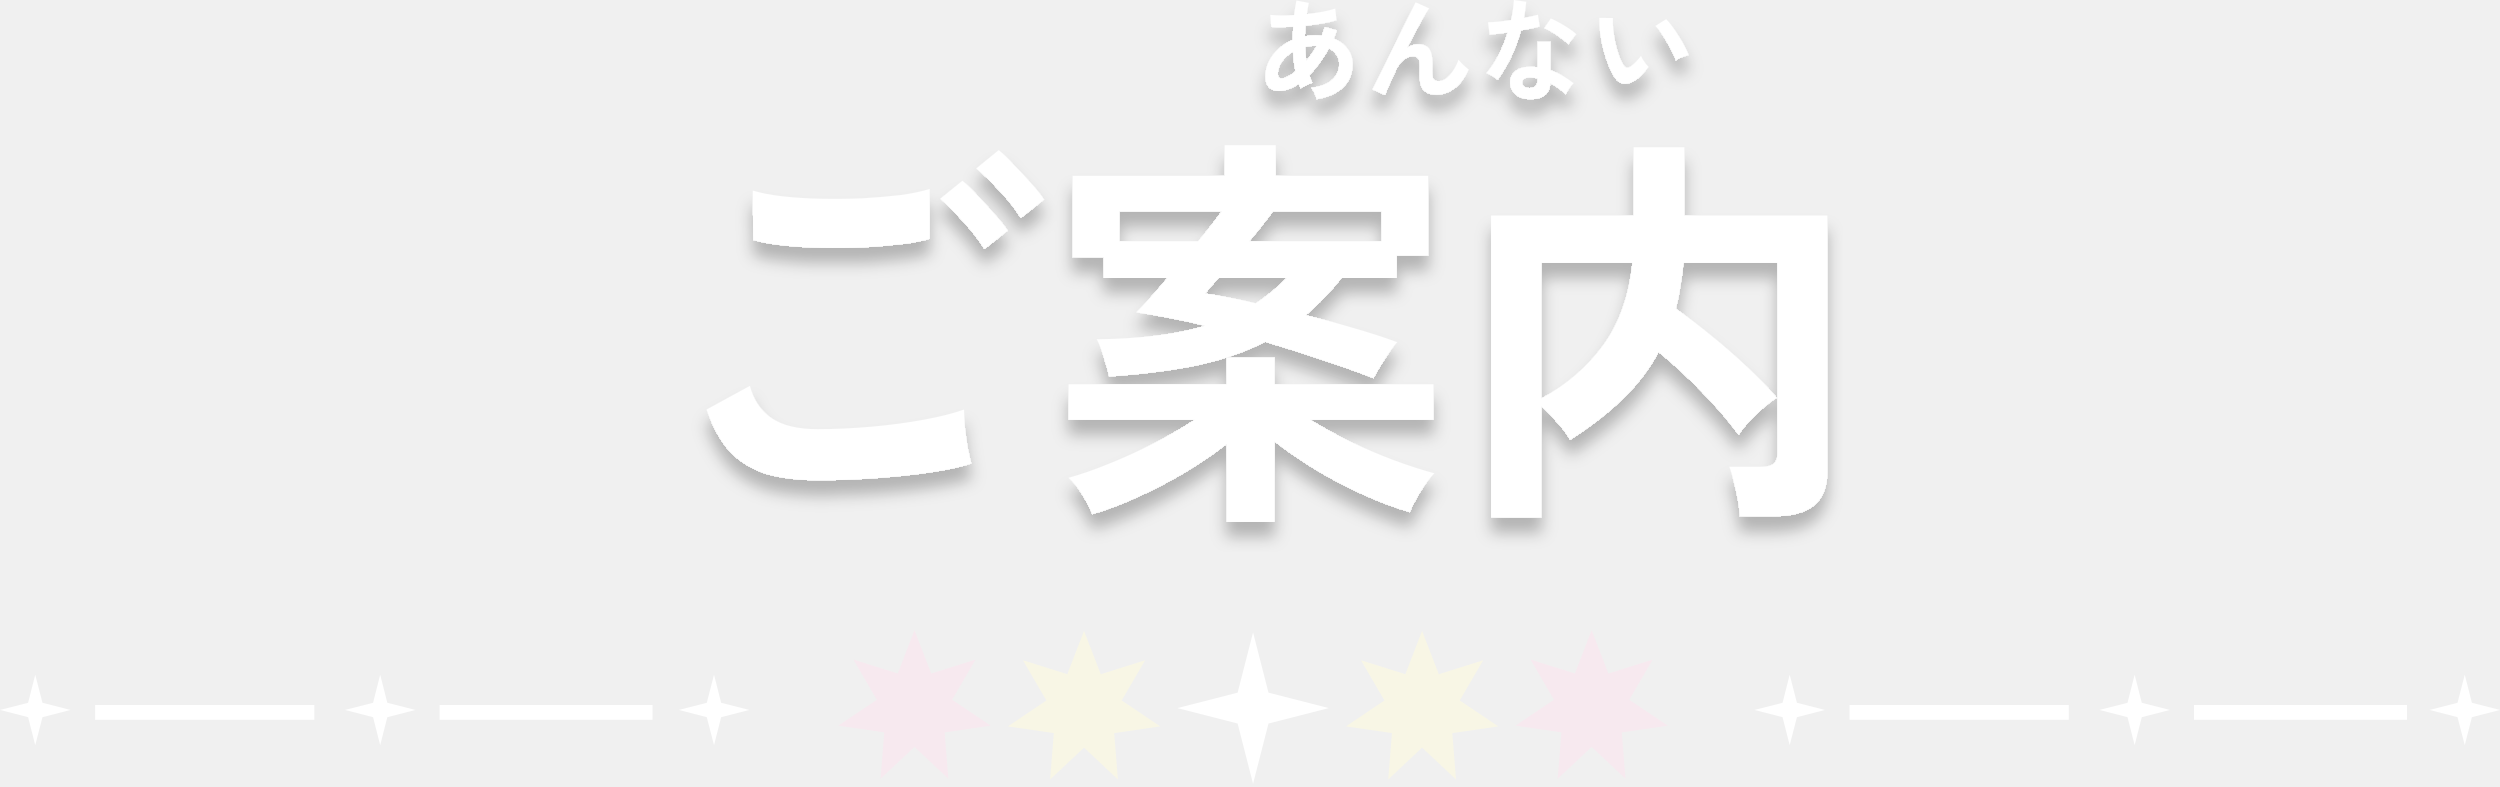
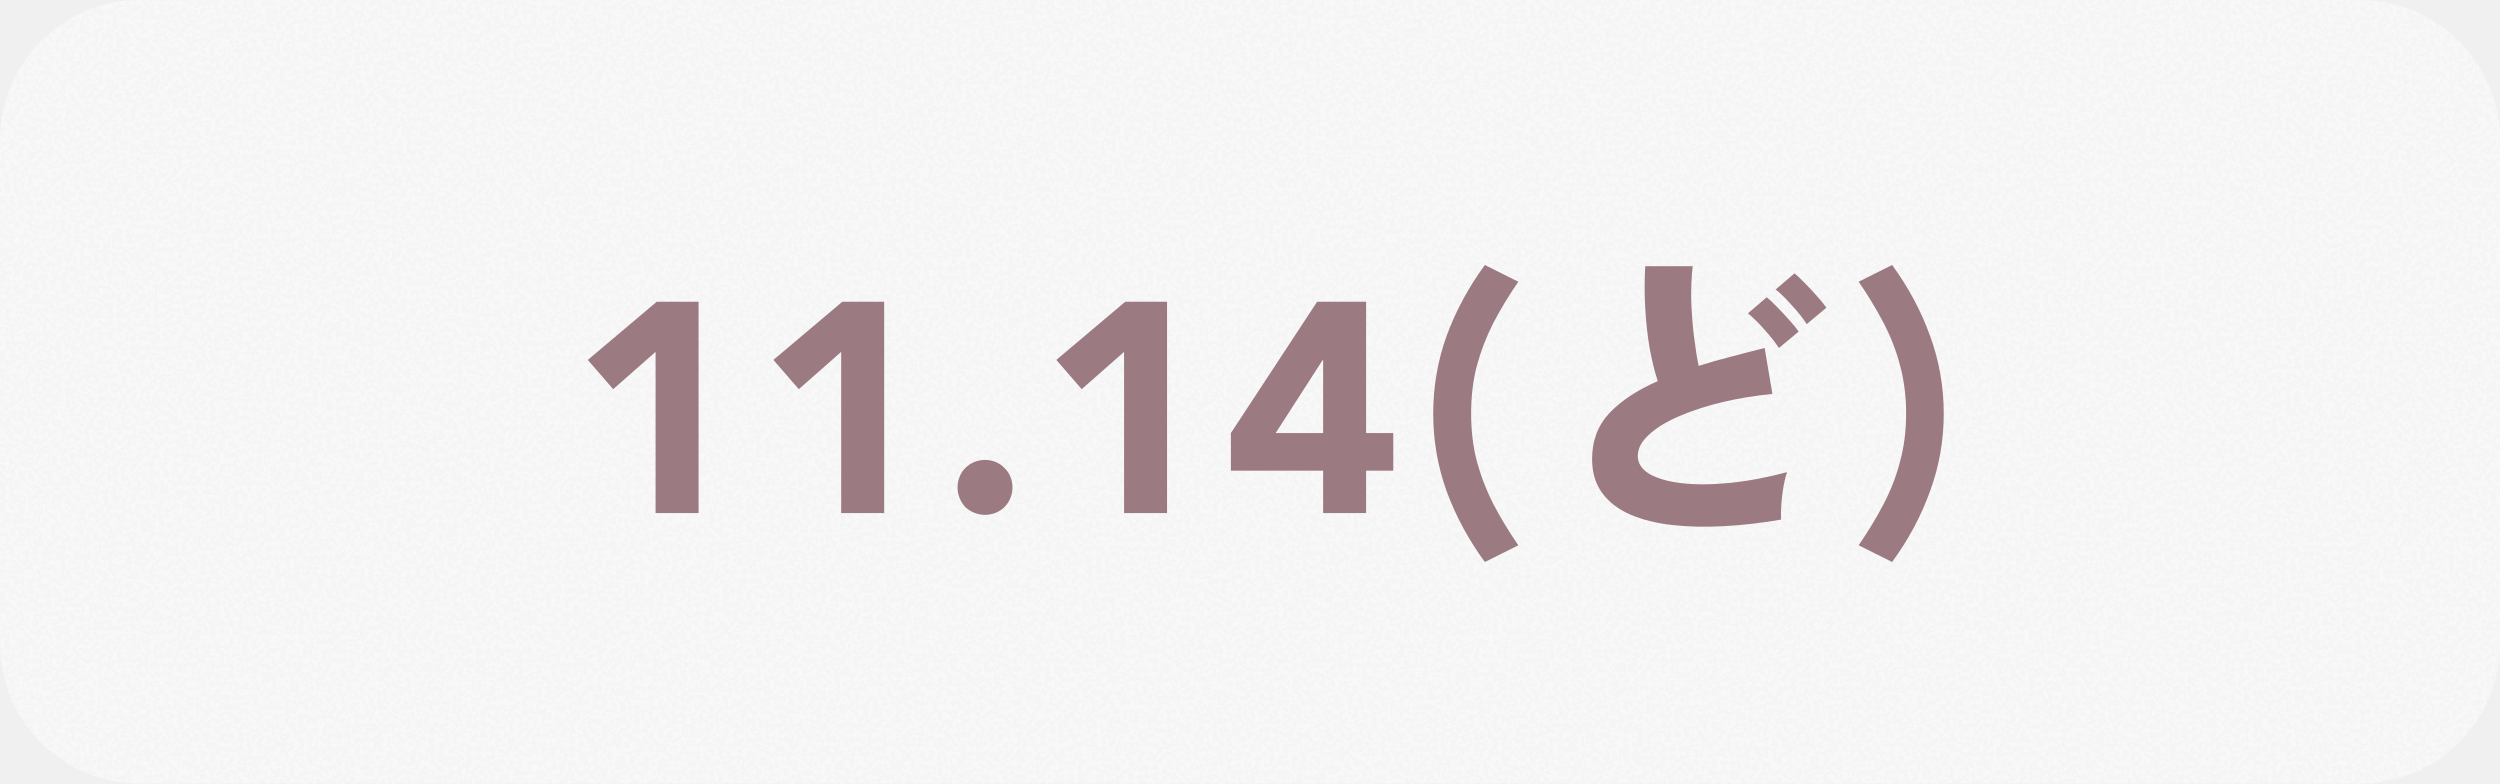
- <svg xmlns="http://www.w3.org/2000/svg" width="674" height="212" viewBox="0 0 674 212" fill="none">
-   <g filter="url(#filter0_d_0_1)">
-     <path d="M220.356 129.477C215.436 129.477 211.03 128.963 207.138 127.934C203.319 126.833 200.015 124.924 197.224 122.207C194.507 119.416 192.268 115.487 190.505 110.421L202.181 104.032C203.136 107.85 205.082 110.751 208.019 112.734C210.957 114.716 215.069 115.708 220.356 115.708C225.056 115.708 229.902 115.487 234.896 115.047C239.889 114.606 244.589 113.982 248.995 113.174C253.401 112.367 257.036 111.449 259.9 110.421C259.9 111.596 259.973 113.138 260.12 115.047C260.341 116.956 260.598 118.829 260.891 120.665C261.259 122.5 261.589 123.932 261.883 124.96C258.945 125.915 255.2 126.723 250.647 127.384C246.095 128.045 241.174 128.559 235.887 128.926C230.673 129.293 225.496 129.477 220.356 129.477ZM203.062 64.708L202.952 51.38C205.082 52.041 207.725 52.555 210.883 52.922C214.114 53.289 217.566 53.51 221.237 53.583C224.982 53.656 228.727 53.62 232.473 53.473C236.218 53.252 239.669 52.959 242.827 52.592C245.984 52.151 248.591 51.6 250.647 50.939V64.378C248.812 64.965 246.315 65.442 243.157 65.81C240 66.177 236.548 66.471 232.803 66.691C229.058 66.838 225.276 66.874 221.458 66.801C217.639 66.728 214.114 66.507 210.883 66.14C207.652 65.773 205.045 65.296 203.062 64.708ZM265.408 67.131C264.012 64.855 262.14 62.432 259.79 59.861C257.44 57.291 255.347 55.199 253.511 53.583L259.459 48.736C260.561 49.617 261.883 50.903 263.425 52.592C265.04 54.281 266.619 56.006 268.161 57.769C269.703 59.458 270.878 60.926 271.686 62.175L265.408 67.131ZM275.211 58.76C273.816 56.484 271.943 54.097 269.593 51.6C267.243 49.03 265.114 46.974 263.205 45.432L269.263 40.475C270.364 41.356 271.686 42.641 273.228 44.33C274.844 45.946 276.423 47.635 277.965 49.397C279.507 51.086 280.682 52.555 281.49 53.803L275.211 58.76ZM370.271 101.939C366.305 100.397 361.789 98.781 356.722 97.092C351.729 95.403 346.515 93.751 341.081 92.136C335.647 94.926 329.478 97.056 322.576 98.524C315.746 99.92 307.889 100.911 299.003 101.498C298.71 100.03 298.232 98.304 297.572 96.321C296.984 94.265 296.36 92.65 295.699 91.475C301.647 91.401 307.008 91.071 311.781 90.483C316.628 89.896 320.997 89.015 324.889 87.84C321.731 87.032 318.574 86.334 315.416 85.747C312.332 85.159 309.321 84.645 306.384 84.205C307.412 83.177 308.66 81.855 310.129 80.239C311.597 78.624 313.139 76.861 314.755 74.952H297.572V69.334H289.2V47.414H330.176V39.153H343.945V47.414H385.031V68.894H376.549V74.952H361.679C360.21 76.788 358.668 78.55 357.053 80.239C355.437 81.928 353.748 83.507 351.986 84.976C356.025 85.93 360.137 87.032 364.323 88.28C368.508 89.455 372.621 90.777 376.66 92.246C375.631 93.421 374.457 95.036 373.135 97.092C371.886 99.075 370.932 100.691 370.271 101.939ZM330.727 140.712V119.673C327.496 122.243 323.787 124.777 319.602 127.274C315.416 129.77 311.12 132.01 306.714 133.993C302.381 135.975 298.306 137.518 294.487 138.619C293.9 137.15 293.019 135.425 291.844 133.442C290.669 131.533 289.42 129.991 288.099 128.816C291.33 127.934 294.928 126.686 298.893 125.071C302.932 123.455 306.971 121.619 311.01 119.563C315.049 117.507 318.757 115.377 322.135 113.174H288.099V103.591H330.727V96.431H343.614V103.591H386.463V113.174H353.197C356.575 115.23 360.21 117.213 364.102 119.122C367.994 120.958 371.886 122.611 375.778 124.079C379.744 125.548 383.379 126.723 386.683 127.604C385.508 128.779 384.26 130.431 382.938 132.561C381.616 134.764 380.662 136.6 380.074 138.068C376.256 136.967 372.143 135.425 367.737 133.442C363.331 131.459 359.035 129.22 354.85 126.723C350.664 124.153 346.919 121.582 343.614 119.012V140.712H330.727ZM336.785 65.039H372.474V56.998H343.174C342.366 58.099 341.411 59.347 340.31 60.743C339.208 62.138 338.033 63.57 336.785 65.039ZM301.757 65.039H323.016C324.265 63.57 325.44 62.138 326.541 60.743C327.643 59.347 328.597 58.099 329.405 56.998H301.757V65.039ZM338.547 81.781C340.09 80.753 341.558 79.689 342.954 78.587C344.349 77.412 345.671 76.201 346.919 74.952H328.524C327.789 75.76 327.092 76.531 326.431 77.265C325.843 78 325.329 78.624 324.889 79.138C326.945 79.432 329.111 79.799 331.388 80.239C333.664 80.68 336.051 81.194 338.547 81.781ZM401.994 139.5V58.099H440.437V39.704H454.095V58.099H492.648V127.384C492.648 135.241 487.912 139.17 478.439 139.17H469.076C469.002 137.921 468.819 136.453 468.525 134.764C468.231 133.075 467.864 131.423 467.424 129.807C467.056 128.118 466.652 126.796 466.212 125.842H474.804C476.346 125.842 477.447 125.585 478.108 125.071C478.842 124.557 479.21 123.565 479.21 122.097V70.876H453.875C453.655 73.153 453.361 75.319 452.994 77.375C452.7 79.358 452.296 81.304 451.782 83.213C454.866 85.343 458.097 87.803 461.475 90.594C464.853 93.311 468.084 96.138 471.169 99.075C474.253 101.939 476.86 104.656 478.989 107.226C477.961 107.887 476.75 108.805 475.354 109.98C474.033 111.155 472.747 112.403 471.499 113.725C470.324 114.973 469.406 116.148 468.745 117.25C466.102 113.578 462.797 109.723 458.832 105.684C454.94 101.645 451.048 98.047 447.156 94.889C444.586 99.662 441.281 103.958 437.242 107.777C433.277 111.596 428.614 115.194 423.253 118.572C422.666 117.323 421.564 115.818 419.949 114.056C418.407 112.22 416.938 110.714 415.543 109.539V139.5H401.994ZM415.543 107.447C422.372 103.701 427.916 98.928 432.175 93.127C436.508 87.252 439.152 79.835 440.106 70.876H415.543V107.447Z" fill="white" />
+ <svg xmlns="http://www.w3.org/2000/svg" width="268" height="84" viewBox="0 0 268 84" fill="none">
+   <g filter="url(#filter0_n_0_1)">
+     <rect width="268" height="84" rx="15" fill="white" fill-opacity="0.5" />
  </g>
-   <g filter="url(#filter1_d_0_1)">
-     <path d="M354.95 26.73C354.87 26.33 354.7 25.82 354.44 25.2C354.18 24.58 353.88 24.07 353.54 23.67C356.06 23.33 357.94 22.6 359.18 21.48C360.42 20.34 361.04 18.94 361.04 17.28C361.04 16.28 360.79 15.43 360.29 14.73C359.81 14.01 359.13 13.45 358.25 13.05C356.69 15.91 354.94 18.3 353 20.22C353.12 20.6 353.24 20.97 353.36 21.33C353.5 21.67 353.64 22.01 353.78 22.35C353.46 22.43 353.1 22.56 352.7 22.74C352.3 22.92 351.91 23.11 351.53 23.31C351.15 23.49 350.85 23.66 350.63 23.82C350.55 23.62 350.47 23.42 350.39 23.22C350.31 23 350.23 22.79 350.15 22.59C349.07 23.33 348 23.87 346.94 24.21C345.88 24.53 344.87 24.62 343.91 24.48C343.25 24.38 342.62 24.03 342.02 23.43C341.44 22.81 341.15 21.86 341.15 20.58C341.15 19.12 341.47 17.76 342.11 16.5C342.75 15.24 343.62 14.12 344.72 13.14C345.84 12.14 347.11 11.34 348.53 10.74C348.53 10.14 348.54 9.55 348.56 8.97C348.6 8.37 348.63 7.78 348.65 7.2C347.45 7.28 346.33 7.33 345.29 7.35C344.27 7.37 343.42 7.34 342.74 7.26L342.47 4.02C343.25 4.1 344.2 4.15 345.32 4.17C346.44 4.19 347.64 4.16 348.92 4.08C349.02 3.36 349.11 2.67 349.19 2.01C349.29 1.35 349.4 0.73 349.52 0.15L352.85 0.78C352.65 1.7 352.47 2.71 352.31 3.81C353.79 3.65 355.2 3.44 356.54 3.18C357.9 2.92 359.05 2.63 359.99 2.31L360.29 5.46C359.29 5.76 358.05 6.04 356.57 6.3C355.09 6.56 353.55 6.77 351.95 6.93C351.91 7.39 351.88 7.86 351.86 8.34C351.84 8.82 351.82 9.3 351.8 9.78C352.7 9.6 353.63 9.51 354.59 9.51C354.89 9.51 355.18 9.52 355.46 9.54C355.76 9.56 356.05 9.59 356.33 9.63C356.49 9.25 356.64 8.87 356.78 8.49C356.92 8.09 357.05 7.69 357.17 7.29L360.44 8.19C360.3 8.57 360.16 8.94 360.02 9.3C359.88 9.66 359.73 10.02 359.57 10.38C361.15 11 362.39 11.91 363.29 13.11C364.21 14.29 364.67 15.69 364.67 17.31C364.67 19.01 364.27 20.52 363.47 21.84C362.69 23.14 361.57 24.2 360.11 25.02C358.67 25.86 356.95 26.43 354.95 26.73ZM346.19 21.03C346.59 20.93 347.05 20.73 347.57 20.43C348.11 20.13 348.67 19.74 349.25 19.26C349.09 18.42 348.95 17.55 348.83 16.65C348.73 15.75 348.66 14.84 348.62 13.92C347.38 14.64 346.38 15.53 345.62 16.59C344.88 17.65 344.51 18.76 344.51 19.92C344.51 20.54 344.66 20.92 344.96 21.06C345.26 21.18 345.67 21.17 346.19 21.03ZM352.19 16.41C352.67 15.83 353.15 15.2 353.63 14.52C354.11 13.84 354.56 13.12 354.98 12.36H354.59C354.11 12.36 353.64 12.39 353.18 12.45C352.72 12.49 352.27 12.56 351.83 12.66C351.89 13.92 352.01 15.17 352.19 16.41ZM373.43 25.62L370.01 24.12C370.21 23.74 370.54 23.09 371 22.17C371.48 21.23 372.04 20.12 372.68 18.84C373.32 17.56 373.99 16.19 374.69 14.73C375.41 13.25 376.13 11.78 376.85 10.32C377.59 8.84 378.28 7.45 378.92 6.15C379.56 4.85 380.12 3.72 380.6 2.76C381.08 1.78 381.43 1.07 381.65 0.63L385.28 2.25C384.88 2.81 384.36 3.64 383.72 4.74C383.08 5.84 382.38 7.1 381.62 8.52C380.88 9.92 380.12 11.38 379.34 12.9C379.8 12.6 380.28 12.37 380.78 12.21C381.28 12.03 381.78 11.94 382.28 11.94C383.72 11.94 384.73 12.35 385.31 13.17C385.89 13.99 386.18 15.26 386.18 16.98C386.18 17.24 386.17 17.61 386.15 18.09C386.13 18.55 386.12 18.92 386.12 19.2C386.12 20.3 386.24 21.02 386.48 21.36C386.72 21.7 387.2 21.87 387.92 21.87C388.9 21.87 389.87 21.34 390.83 20.28C391.81 19.22 392.61 17.83 393.23 16.11C393.57 16.55 394.01 17.03 394.55 17.55C395.11 18.07 395.58 18.47 395.96 18.75C394.92 21.03 393.63 22.73 392.09 23.85C390.57 24.97 388.99 25.53 387.35 25.53C385.89 25.53 384.75 25.16 383.93 24.42C383.13 23.68 382.73 22.32 382.73 20.34C382.73 20.08 382.74 19.7 382.76 19.2C382.78 18.7 382.79 18.29 382.79 17.97C382.79 16.91 382.65 16.18 382.37 15.78C382.09 15.38 381.61 15.18 380.93 15.18C380.03 15.18 379.18 15.5 378.38 16.14C377.6 16.76 376.97 17.58 376.49 18.6C375.75 20.16 375.11 21.56 374.57 22.8C374.03 24.02 373.65 24.96 373.43 25.62ZM412.04 26.73C410.5 26.65 409.29 26.17 408.41 25.29C407.53 24.41 407.1 23.34 407.12 22.08C407.14 20.9 407.65 19.91 408.65 19.11C409.67 18.31 411.09 17.94 412.91 18C413.19 18.02 413.47 18.04 413.75 18.06C414.03 18.06 414.3 18.08 414.56 18.12V11.31H417.98V18.93C419.12 19.31 420.2 19.8 421.22 20.4C422.26 21 423.26 21.68 424.22 22.44C423.86 22.76 423.47 23.22 423.05 23.82C422.65 24.42 422.35 24.95 422.15 25.41C421.51 24.83 420.84 24.29 420.14 23.79C419.44 23.27 418.71 22.82 417.95 22.44C417.75 25.48 415.78 26.91 412.04 26.73ZM403.76 21.48C403.44 21.2 402.98 20.88 402.38 20.52C401.78 20.16 401.23 19.89 400.73 19.71C401.97 18.29 403.08 16.63 404.06 14.73C405.04 12.81 405.85 10.82 406.49 8.76C405.49 8.9 404.56 9.02 403.7 9.12C402.84 9.22 402.15 9.29 401.63 9.33L401.18 6C401.88 6 402.78 5.95 403.88 5.85C405 5.75 406.17 5.61 407.39 5.43C407.61 4.49 407.78 3.57 407.9 2.67C408.02 1.75 408.1 0.86 408.14 -9.89437e-05L411.47 0.48C411.31 1.98 411.1 3.44 410.84 4.86C411.54 4.72 412.21 4.58 412.85 4.44C413.51 4.28 414.1 4.13 414.62 3.99L415.07 7.14C414.45 7.32 413.7 7.5 412.82 7.68C411.96 7.86 411.04 8.03 410.06 8.19C409.38 10.71 408.5 13.09 407.42 15.33C406.34 17.57 405.12 19.62 403.76 21.48ZM422.81 11.91C422.49 11.57 422.06 11.19 421.52 10.77C420.98 10.35 420.4 9.93 419.78 9.51C419.16 9.09 418.54 8.71 417.92 8.37C417.32 8.03 416.79 7.78 416.33 7.62L418.1 4.98C418.58 5.18 419.14 5.45 419.78 5.79C420.42 6.11 421.07 6.48 421.73 6.9C422.39 7.3 423 7.7 423.56 8.1C424.12 8.5 424.58 8.87 424.94 9.21L422.81 11.91ZM412.31 23.73C413.07 23.73 413.63 23.56 413.99 23.22C414.37 22.86 414.56 22.24 414.56 21.36V21.15C413.94 21.01 413.3 20.92 412.64 20.88C411.96 20.86 411.41 20.97 410.99 21.21C410.59 21.45 410.38 21.79 410.36 22.23C410.34 22.67 410.5 23.03 410.84 23.31C411.18 23.59 411.67 23.73 412.31 23.73ZM440.48 21.87C439.48 22.43 438.54 22.66 437.66 22.56C436.78 22.44 436 21.87 435.32 20.85C434.7 19.89 434.13 18.76 433.61 17.46C433.09 16.16 432.64 14.78 432.26 13.32C431.9 11.86 431.62 10.4 431.42 8.94C431.24 7.48 431.16 6.11 431.18 4.83L434.84 4.86C434.78 5.84 434.81 6.91 434.93 8.07C435.05 9.23 435.24 10.4 435.5 11.58C435.76 12.76 436.07 13.86 436.43 14.88C436.79 15.88 437.18 16.72 437.6 17.4C437.88 17.88 438.18 18.16 438.5 18.24C438.84 18.3 439.2 18.21 439.58 17.97C440.06 17.65 440.56 17.21 441.08 16.65C441.62 16.09 442.07 15.55 442.43 15.03C442.53 15.33 442.69 15.67 442.91 16.05C443.15 16.43 443.4 16.8 443.66 17.16C443.94 17.52 444.19 17.81 444.41 18.03C443.87 18.83 443.25 19.57 442.55 20.25C441.87 20.93 441.18 21.47 440.48 21.87ZM451.82 16.26C451.62 15.68 451.31 14.96 450.89 14.1C450.47 13.24 449.99 12.35 449.45 11.43C448.91 10.49 448.37 9.63 447.83 8.85C447.29 8.05 446.79 7.43 446.33 6.99L449.21 5.16C449.71 5.66 450.26 6.33 450.86 7.17C451.48 8.01 452.08 8.91 452.66 9.87C453.26 10.81 453.79 11.73 454.25 12.63C454.71 13.51 455.04 14.26 455.24 14.88C454.62 15 453.99 15.19 453.35 15.45C452.73 15.71 452.22 15.98 451.82 16.26Z" fill="white" />
-   </g>
-   <path d="M482.5 181.9L484.453 189.476L492 191.4L484.453 193.353L482.5 200.9L480.576 193.353L473 191.4L480.576 189.476L482.5 181.9Z" fill="white" />
-   <path d="M575.5 181.9L577.424 189.476L585 191.4L577.424 193.353L575.5 200.9L573.576 193.353L566 191.4L573.576 189.476L575.5 181.9Z" fill="white" />
-   <path d="M591.511 192.06H648.922" stroke="white" stroke-width="4" stroke-miterlimit="10" />
-   <path d="M664.5 181.9L666.424 189.476L674 191.4L666.424 193.353L664.5 200.9L662.547 193.353L655 191.4L662.547 189.476L664.5 181.9Z" fill="white" />
-   <path d="M498.64 192.06H557.74" stroke="white" stroke-width="4" stroke-miterlimit="10" />
-   <path d="M9.5 181.9L11.453 189.476L19 191.4L11.453 193.353L9.5 200.9L7.576 193.353L0 191.4L7.576 189.476L9.5 181.9Z" fill="white" />
-   <path d="M102.5 181.9L104.424 189.476L112 191.4L104.424 193.353L102.5 200.9L100.576 193.353L93 191.4L100.576 189.476L102.5 181.9Z" fill="white" />
-   <path d="M118.511 192.06H175.922" stroke="white" stroke-width="4" stroke-miterlimit="10" />
-   <path d="M192.5 181.9L194.424 189.476L202 191.4L194.424 193.353L192.5 200.9L190.547 193.353L183 191.4L190.547 189.476L192.5 181.9Z" fill="white" />
-   <path d="M25.64 192.06H84.74" stroke="white" stroke-width="4" stroke-miterlimit="10" />
-   <path d="M337.824 170.497L341.986 186.74L358.228 190.901L341.986 195.063L337.824 211.305L333.663 195.063L317.42 190.901L333.663 186.74L337.824 170.497Z" fill="white" />
-   <path d="M383.394 170.093L387.907 181.77L399.865 178.012L393.543 188.846L403.939 195.835L391.542 197.644L392.542 210.146L383.394 201.559L374.263 210.146L375.264 197.644L362.849 195.835L373.245 188.846L366.923 178.012L378.881 181.77L383.394 170.093Z" fill="#F8F6E5" />
-   <path d="M292.255 170.093L296.767 181.77L308.725 178.012L302.404 188.846L312.799 195.835L300.385 197.644L301.386 210.146L292.255 201.559L283.106 210.146L284.107 197.644L271.71 195.835L282.105 188.846L275.784 178.012L287.742 181.77L292.255 170.093Z" fill="#F8F6E5" />
-   <path d="M246.545 169.9L251.057 181.577L263.015 177.819L256.694 188.653L267.089 195.642L254.675 197.451L255.676 209.953L246.545 201.367L237.396 209.953L238.397 197.451L226 195.642L236.395 188.653L230.074 177.819L242.032 181.577L246.545 169.9Z" fill="#F7E9EF" />
-   <path d="M429.104 169.9L433.617 181.577L445.575 177.819L439.253 188.653L449.649 195.642L437.234 197.451L438.235 209.953L429.104 201.367L419.955 209.953L420.956 197.451L408.559 195.642L418.955 188.653L412.633 177.819L424.591 181.577L429.104 169.9Z" fill="#F7E9EF" />
+   <path d="M70.278 37.72L65.734 41.72L63.014 38.584L70.406 32.344H74.886V55H70.278V37.72ZM90.175 37.72L85.631 41.72L82.911 38.584L90.303 32.344H94.783V55H90.175V37.72ZM102.649 52.248C102.649 51.843 102.724 51.459 102.873 51.096C103.022 50.733 103.225 50.424 103.481 50.168C103.758 49.891 104.078 49.677 104.441 49.528C104.804 49.379 105.188 49.304 105.593 49.304C105.998 49.304 106.382 49.379 106.745 49.528C107.108 49.677 107.417 49.891 107.673 50.168C107.95 50.424 108.164 50.733 108.313 51.096C108.462 51.459 108.537 51.843 108.537 52.248C108.537 52.653 108.462 53.037 108.313 53.4C108.164 53.763 107.95 54.083 107.673 54.36C107.417 54.616 107.108 54.819 106.745 54.968C106.382 55.117 105.998 55.192 105.593 55.192C105.188 55.192 104.804 55.117 104.441 54.968C104.078 54.819 103.758 54.616 103.481 54.36C103.225 54.083 103.022 53.763 102.873 53.4C102.724 53.037 102.649 52.653 102.649 52.248ZM120.502 37.72L115.958 41.72L113.238 38.584L120.63 32.344H125.11V55H120.502V37.72ZM141.839 50.456H131.951V46.424L141.199 32.344H146.447V46.424H149.359V50.456H146.447V55H141.839V50.456ZM141.839 38.616H141.775L136.751 46.424H141.839V38.616ZM159.177 60.248C157.427 57.859 156.062 55.331 155.081 52.664C154.121 49.997 153.641 47.224 153.641 44.344C153.641 41.443 154.121 38.659 155.081 35.992C156.062 33.325 157.427 30.797 159.177 28.408L162.761 30.2C161.737 31.693 160.841 33.176 160.073 34.648C159.326 36.12 158.739 37.645 158.313 39.224C157.907 40.803 157.705 42.509 157.705 44.344C157.705 46.157 157.907 47.853 158.313 49.432C158.739 51.011 159.326 52.536 160.073 54.008C160.841 55.48 161.737 56.963 162.761 58.456L159.177 60.248ZM190.929 55.704C188.817 56.067 186.769 56.301 184.785 56.408C182.801 56.515 180.956 56.472 179.249 56.28C177.543 56.088 176.049 55.715 174.769 55.16C173.489 54.605 172.487 53.837 171.761 52.856C171.036 51.875 170.673 50.659 170.673 49.208C170.673 47.245 171.292 45.603 172.529 44.28C173.788 42.957 175.516 41.816 177.713 40.856C177.393 39.896 177.105 38.733 176.849 37.368C176.615 36.003 176.455 34.552 176.369 33.016C176.284 31.48 176.284 29.987 176.369 28.536H181.457C181.329 29.645 181.276 30.851 181.297 32.152C181.34 33.453 181.436 34.733 181.585 35.992C181.735 37.229 181.905 38.307 182.097 39.224C183.164 38.883 184.284 38.563 185.457 38.264C186.652 37.944 187.889 37.624 189.169 37.304L190.001 42.232C188.188 42.403 186.417 42.691 184.689 43.096C182.983 43.501 181.436 44.003 180.049 44.6C178.684 45.176 177.596 45.837 176.785 46.584C175.975 47.309 175.569 48.077 175.569 48.888C175.569 49.656 175.985 50.296 176.817 50.808C177.671 51.299 178.833 51.629 180.305 51.8C181.799 51.971 183.505 51.96 185.425 51.768C187.367 51.576 189.415 51.192 191.569 50.616C191.42 51.043 191.292 51.565 191.185 52.184C191.079 52.803 191.004 53.421 190.961 54.04C190.919 54.659 190.908 55.213 190.929 55.704ZM190.705 37.304C190.279 36.664 189.745 35.992 189.105 35.288C188.487 34.584 187.911 34.019 187.377 33.592L189.393 31.864C189.692 32.099 190.065 32.451 190.513 32.92C190.961 33.368 191.399 33.837 191.825 34.328C192.252 34.797 192.583 35.203 192.817 35.544L190.705 37.304ZM193.681 34.744C193.255 34.083 192.721 33.411 192.081 32.728C191.463 32.024 190.887 31.459 190.353 31.032L192.369 29.304C192.668 29.539 193.041 29.891 193.489 30.36C193.937 30.808 194.375 31.277 194.801 31.768C195.228 32.237 195.559 32.643 195.793 32.984L193.681 34.744ZM202.833 60.248L199.249 58.456C200.273 56.963 201.169 55.48 201.937 54.008C202.705 52.536 203.292 51.011 203.697 49.432C204.124 47.853 204.337 46.157 204.337 44.344C204.337 42.509 204.124 40.803 203.697 39.224C203.292 37.645 202.705 36.12 201.937 34.648C201.169 33.176 200.273 31.693 199.249 30.2L202.833 28.408C204.583 30.797 205.937 33.325 206.897 35.992C207.879 38.659 208.369 41.443 208.369 44.344C208.369 47.224 207.879 49.997 206.897 52.664C205.937 55.331 204.583 57.859 202.833 60.248Z" fill="#9B7A81" />
  <defs>
-     <filter id="filter0_d_0_1" x="186.505" y="39.153" width="310.143" height="109.559" filterUnits="userSpaceOnUse" color-interpolation-filters="sRGB">
+     <filter id="filter0_n_0_1" x="0" y="0" width="268" height="84" filterUnits="userSpaceOnUse" color-interpolation-filters="sRGB">
      <feFlood flood-opacity="0" result="BackgroundImageFix" />
-       <feColorMatrix in="SourceAlpha" type="matrix" values="0 0 0 0 0 0 0 0 0 0 0 0 0 0 0 0 0 0 127 0" result="hardAlpha" />
-       <feOffset dy="4" />
-       <feGaussianBlur stdDeviation="2" />
-       <feComposite in2="hardAlpha" operator="out" />
-       <feColorMatrix type="matrix" values="0 0 0 0 0 0 0 0 0 0 0 0 0 0 0 0 0 0 0.25 0" />
-       <feBlend mode="normal" in2="BackgroundImageFix" result="effect1_dropShadow_0_1" />
-       <feBlend mode="normal" in="SourceGraphic" in2="effect1_dropShadow_0_1" result="shape" />
-     </filter>
-     <filter id="filter1_d_0_1" x="337.15" y="0" width="122.09" height="35" filterUnits="userSpaceOnUse" color-interpolation-filters="sRGB">
-       <feFlood flood-opacity="0" result="BackgroundImageFix" />
-       <feColorMatrix in="SourceAlpha" type="matrix" values="0 0 0 0 0 0 0 0 0 0 0 0 0 0 0 0 0 0 127 0" result="hardAlpha" />
-       <feOffset dy="4" />
-       <feGaussianBlur stdDeviation="2" />
-       <feComposite in2="hardAlpha" operator="out" />
-       <feColorMatrix type="matrix" values="0 0 0 0 0 0 0 0 0 0 0 0 0 0 0 0 0 0 0.25 0" />
-       <feBlend mode="normal" in2="BackgroundImageFix" result="effect1_dropShadow_0_1" />
-       <feBlend mode="normal" in="SourceGraphic" in2="effect1_dropShadow_0_1" result="shape" />
+       <feBlend mode="normal" in="SourceGraphic" in2="BackgroundImageFix" result="shape" />
+       <feTurbulence type="fractalNoise" baseFrequency="2 2" stitchTiles="stitch" numOctaves="3" result="noise" seed="1138" />
+       <feColorMatrix in="noise" type="luminanceToAlpha" result="alphaNoise" />
+       <feComponentTransfer in="alphaNoise" result="coloredNoise1">
+         <feFuncA type="discrete" tableValues="1 1 1 1 1 1 1 1 1 1 1 1 1 1 1 1 1 1 1 1 1 1 1 1 1 1 1 1 1 1 1 1 1 1 1 1 1 1 1 1 1 1 1 1 1 1 1 1 1 1 1 0 0 0 0 0 0 0 0 0 0 0 0 0 0 0 0 0 0 0 0 0 0 0 0 0 0 0 0 0 0 0 0 0 0 0 0 0 0 0 0 0 0 0 0 0 0 0 0 0 " />
+       </feComponentTransfer>
+       <feComposite operator="in" in2="shape" in="coloredNoise1" result="noise1Clipped" />
+       <feFlood flood-color="rgba(217, 217, 217, 0.19)" result="color1Flood" />
+       <feComposite operator="in" in2="noise1Clipped" in="color1Flood" result="color1" />
+       <feMerge result="effect1_noise_0_1">
+         <feMergeNode in="shape" />
+         <feMergeNode in="color1" />
+       </feMerge>
    </filter>
  </defs>
</svg>
